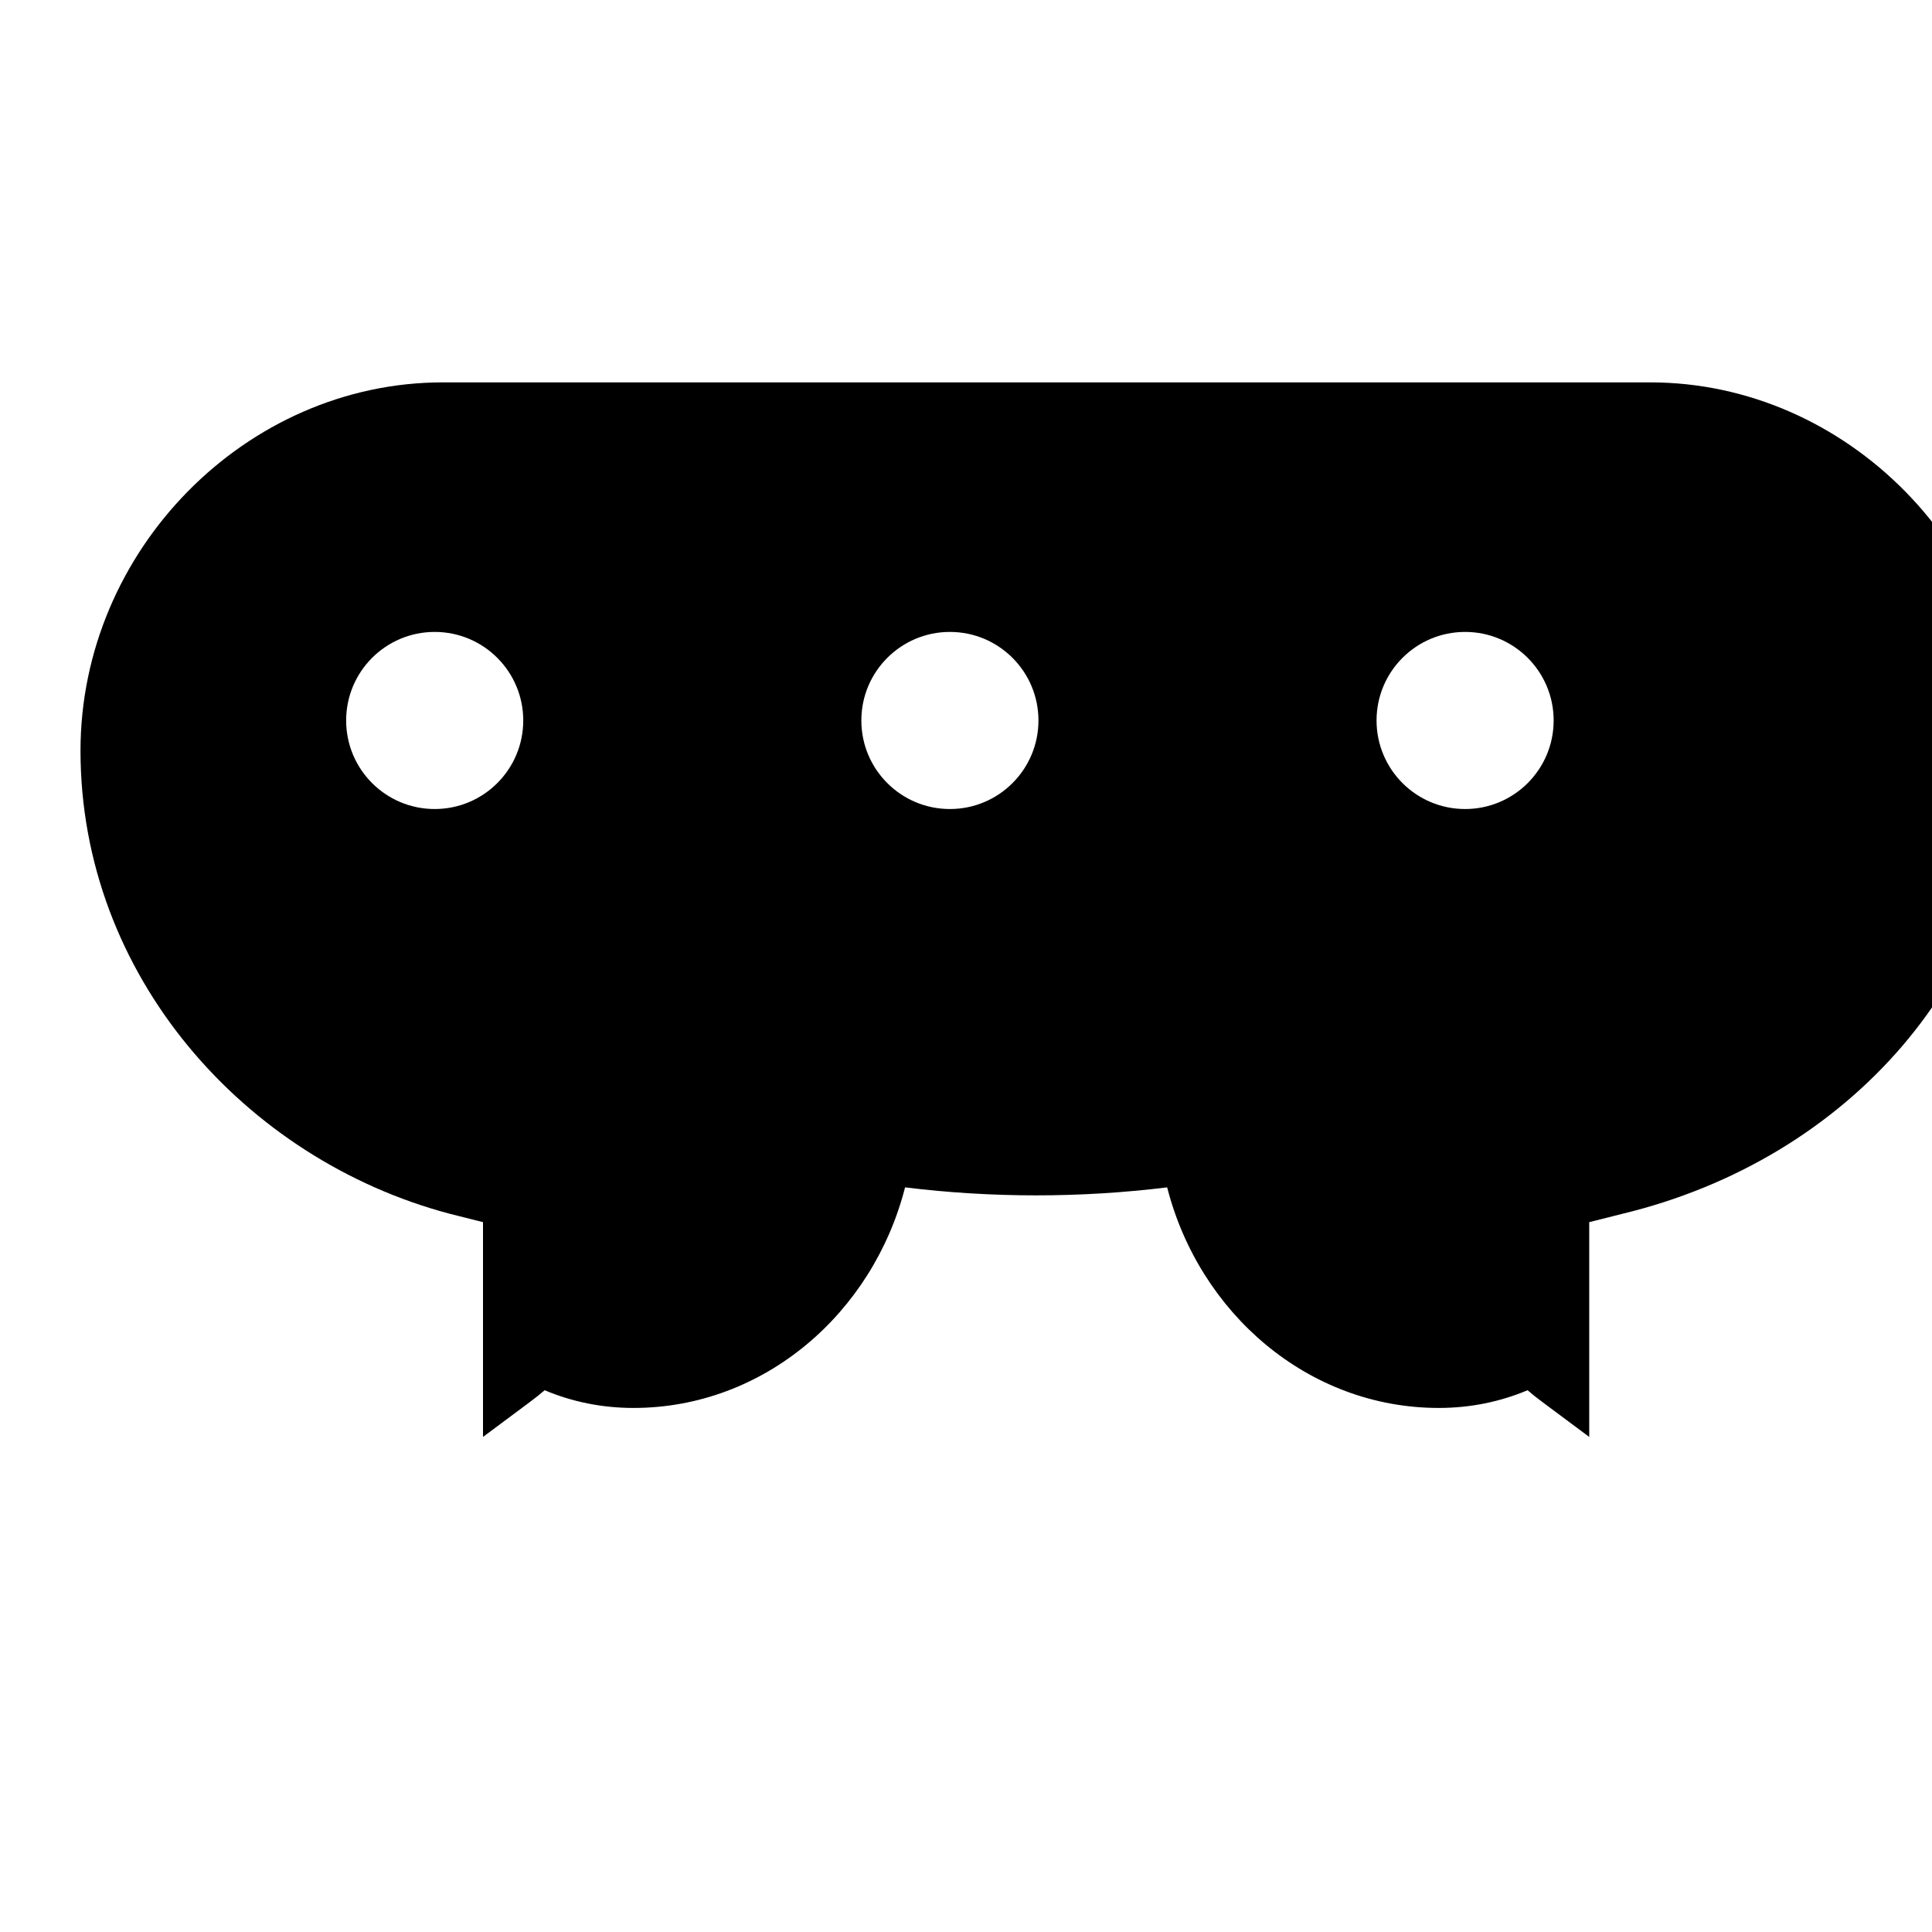
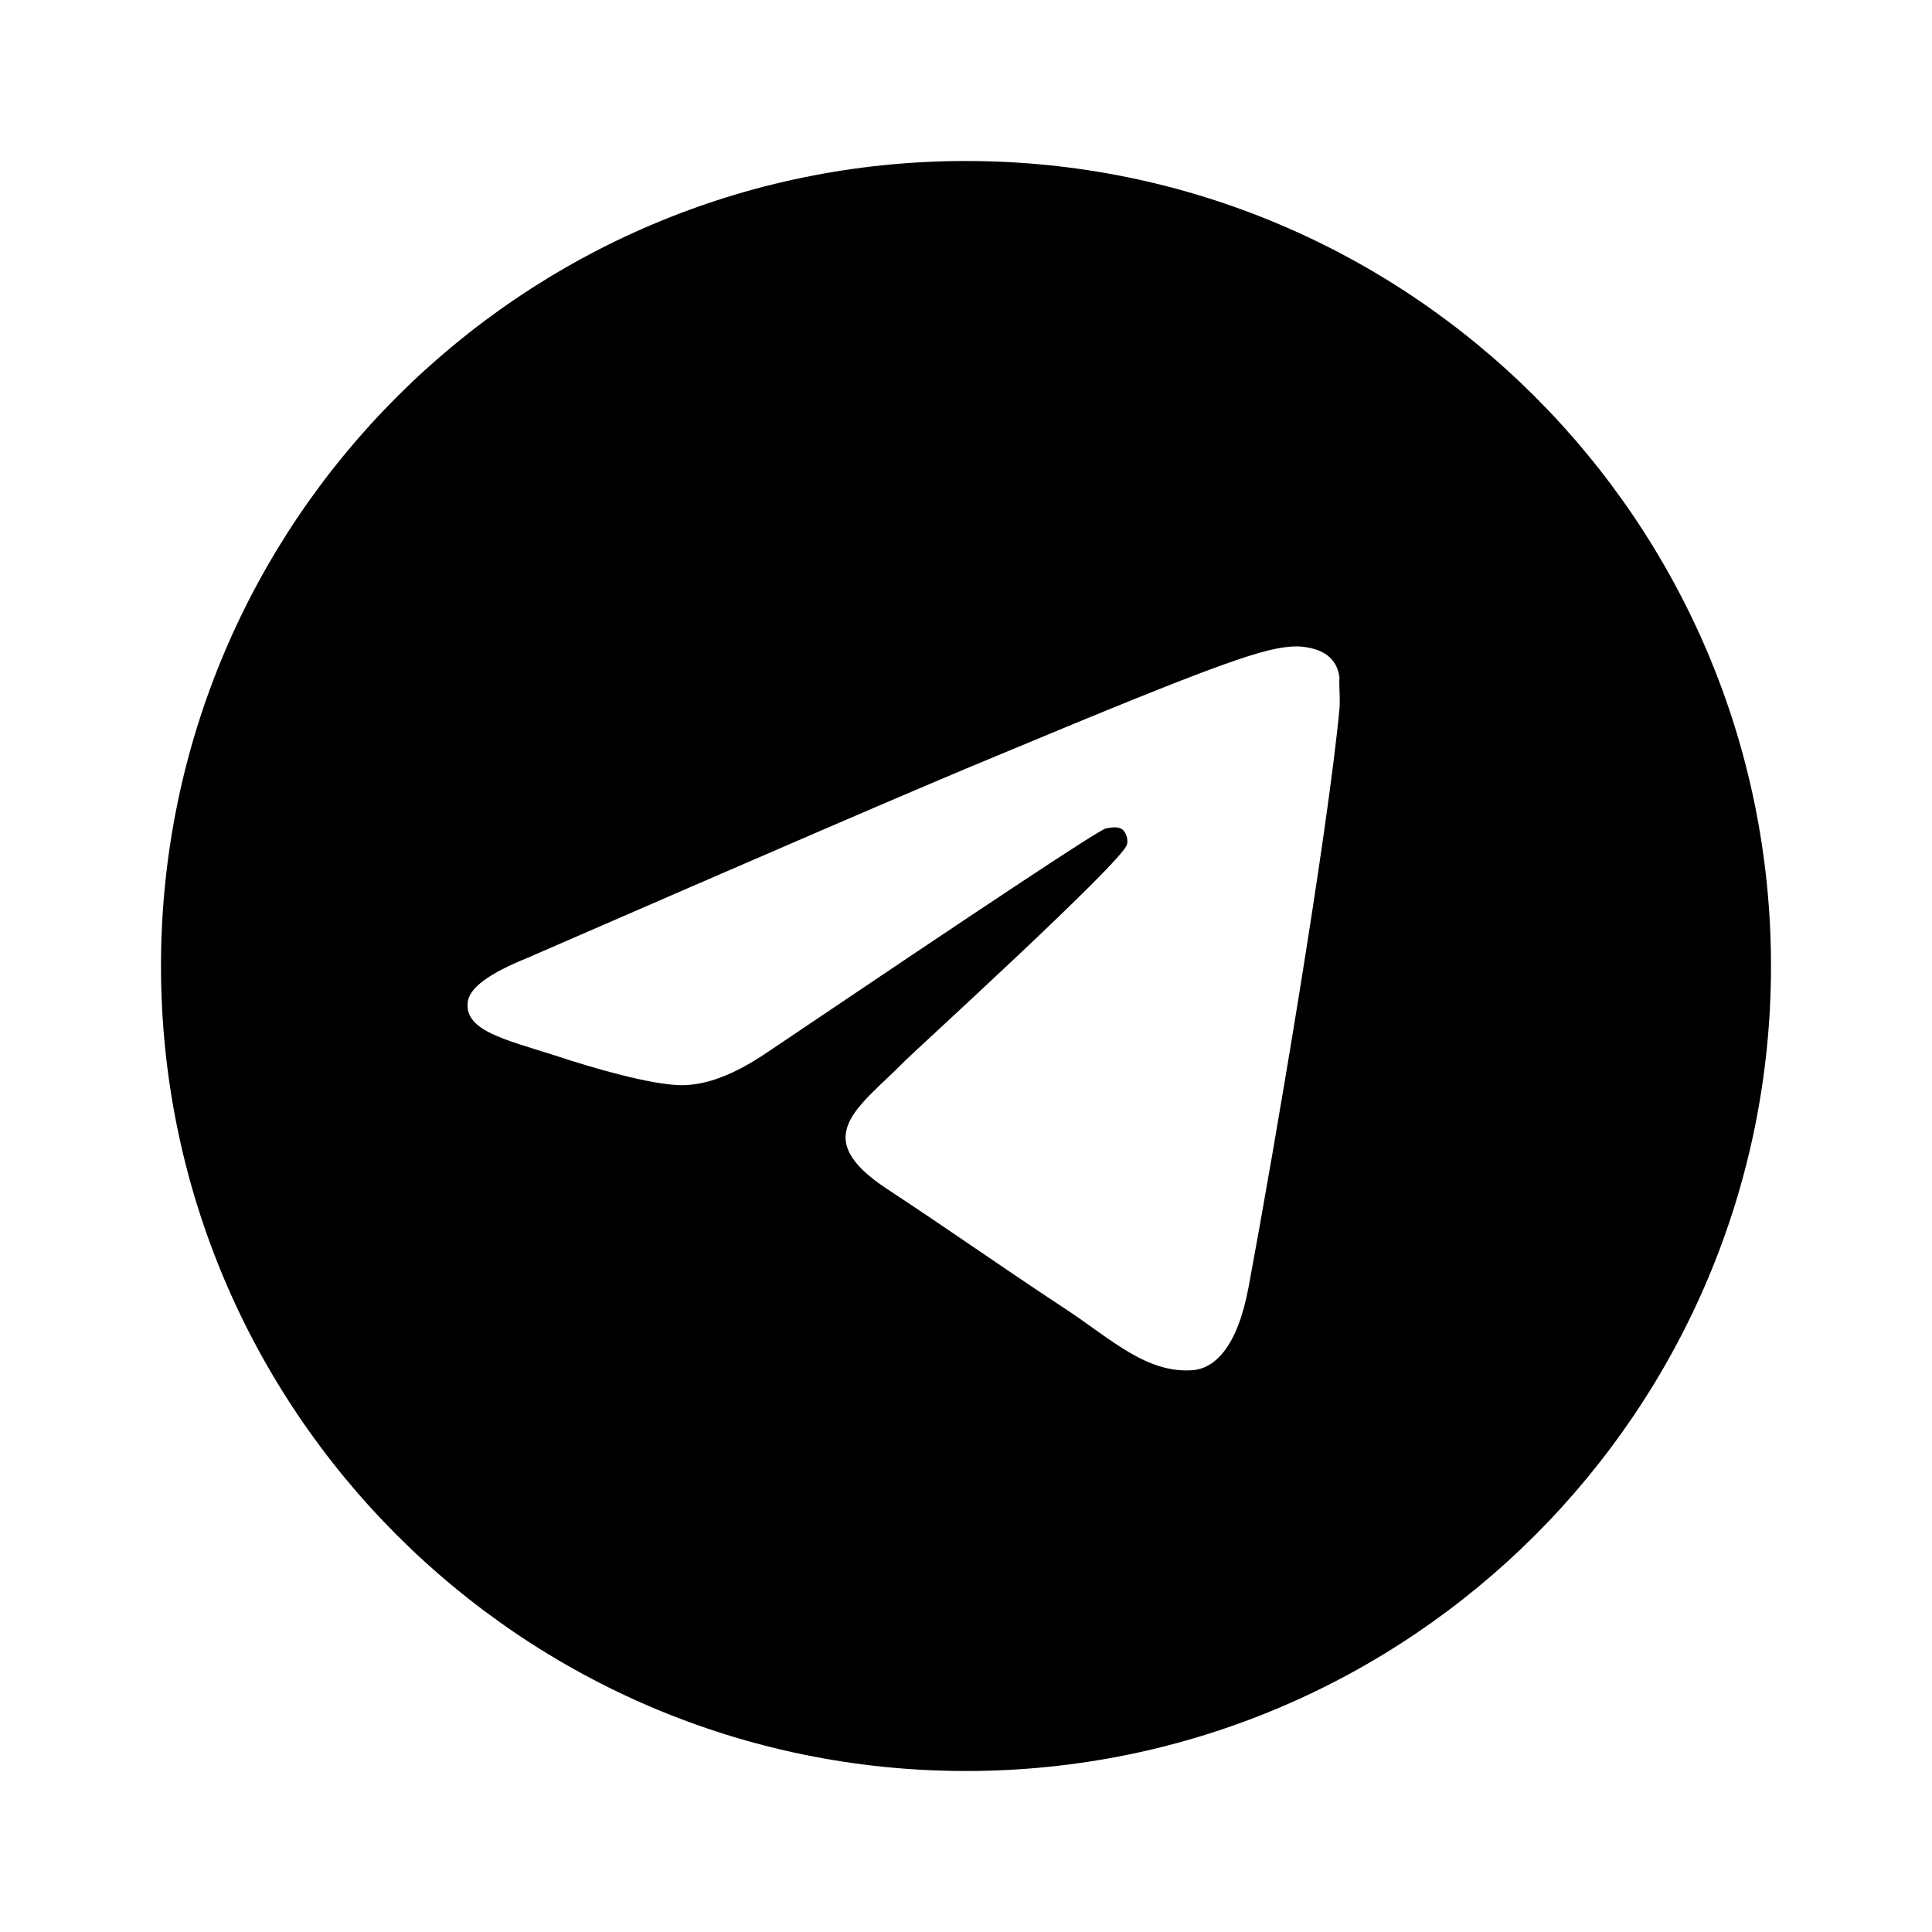
<svg xmlns="http://www.w3.org/2000/svg" viewBox="0 0 24 24" fill="currentColor">
-   <path d="M5.501 4.75C3.052 4.75 1 6.84 1 9.326c0 2.788 2.035 5.076 4.587 5.752l.413.104v2.668l.58-.432c.068-.05.13-.1.186-.148.34.143.71.22 1.103.22 1.625 0 2.976-1.18 3.374-2.74a13.397 13.397 0 0 0 3.256 0c.398 1.56 1.749 2.74 3.374 2.74.393 0 .763-.077 1.103-.22.056.048.118.098.186.148l.58.432v-2.668l.413-.104C22.965 14.4 25 12.114 25 9.326 25 6.84 22.948 4.75 20.499 4.75H5.501zM18.2 7.85a1.1 1.1 0 1 1 0 2.2 1.1 1.1 0 0 1 0-2.2zm-6.4 0a1.1 1.1 0 1 1 0 2.2 1.1 1.1 0 0 1 0-2.2zm-6.4 0a1.1 1.1 0 1 1 0 2.2 1.1 1.1 0 0 1 0-2.2z" />
+   <path d="M12 2C6.48 2 2 6.48 2 12s4.48 10 10 10 10-4.48 10-10S17.52 2 12 2zm4.64 6.8c-.15 1.58-.8 5.42-1.13 7.19-.14.75-.42 1-.68 1.03-.58.05-1.02-.38-1.58-.75-.88-.58-1.38-.94-2.23-1.5-.99-.65-.35-1.01.22-1.59.15-.15 2.71-2.48 2.76-2.69a.2.2 0 0 0-.05-.18c-.06-.05-.14-.03-.21-.02-.09.02-1.49.95-4.22 2.79-.4.27-.76.41-1.08.4-.36-.01-1.04-.2-1.55-.37-.63-.2-1.12-.31-1.08-.66.02-.18.27-.36.74-.55 2.92-1.27 4.86-2.11 5.83-2.51 2.78-1.16 3.35-1.36 3.73-1.36.08 0 .27.02.39.12.1.08.13.19.14.27-.01.06.01.24 0 .38z" />
</svg>
